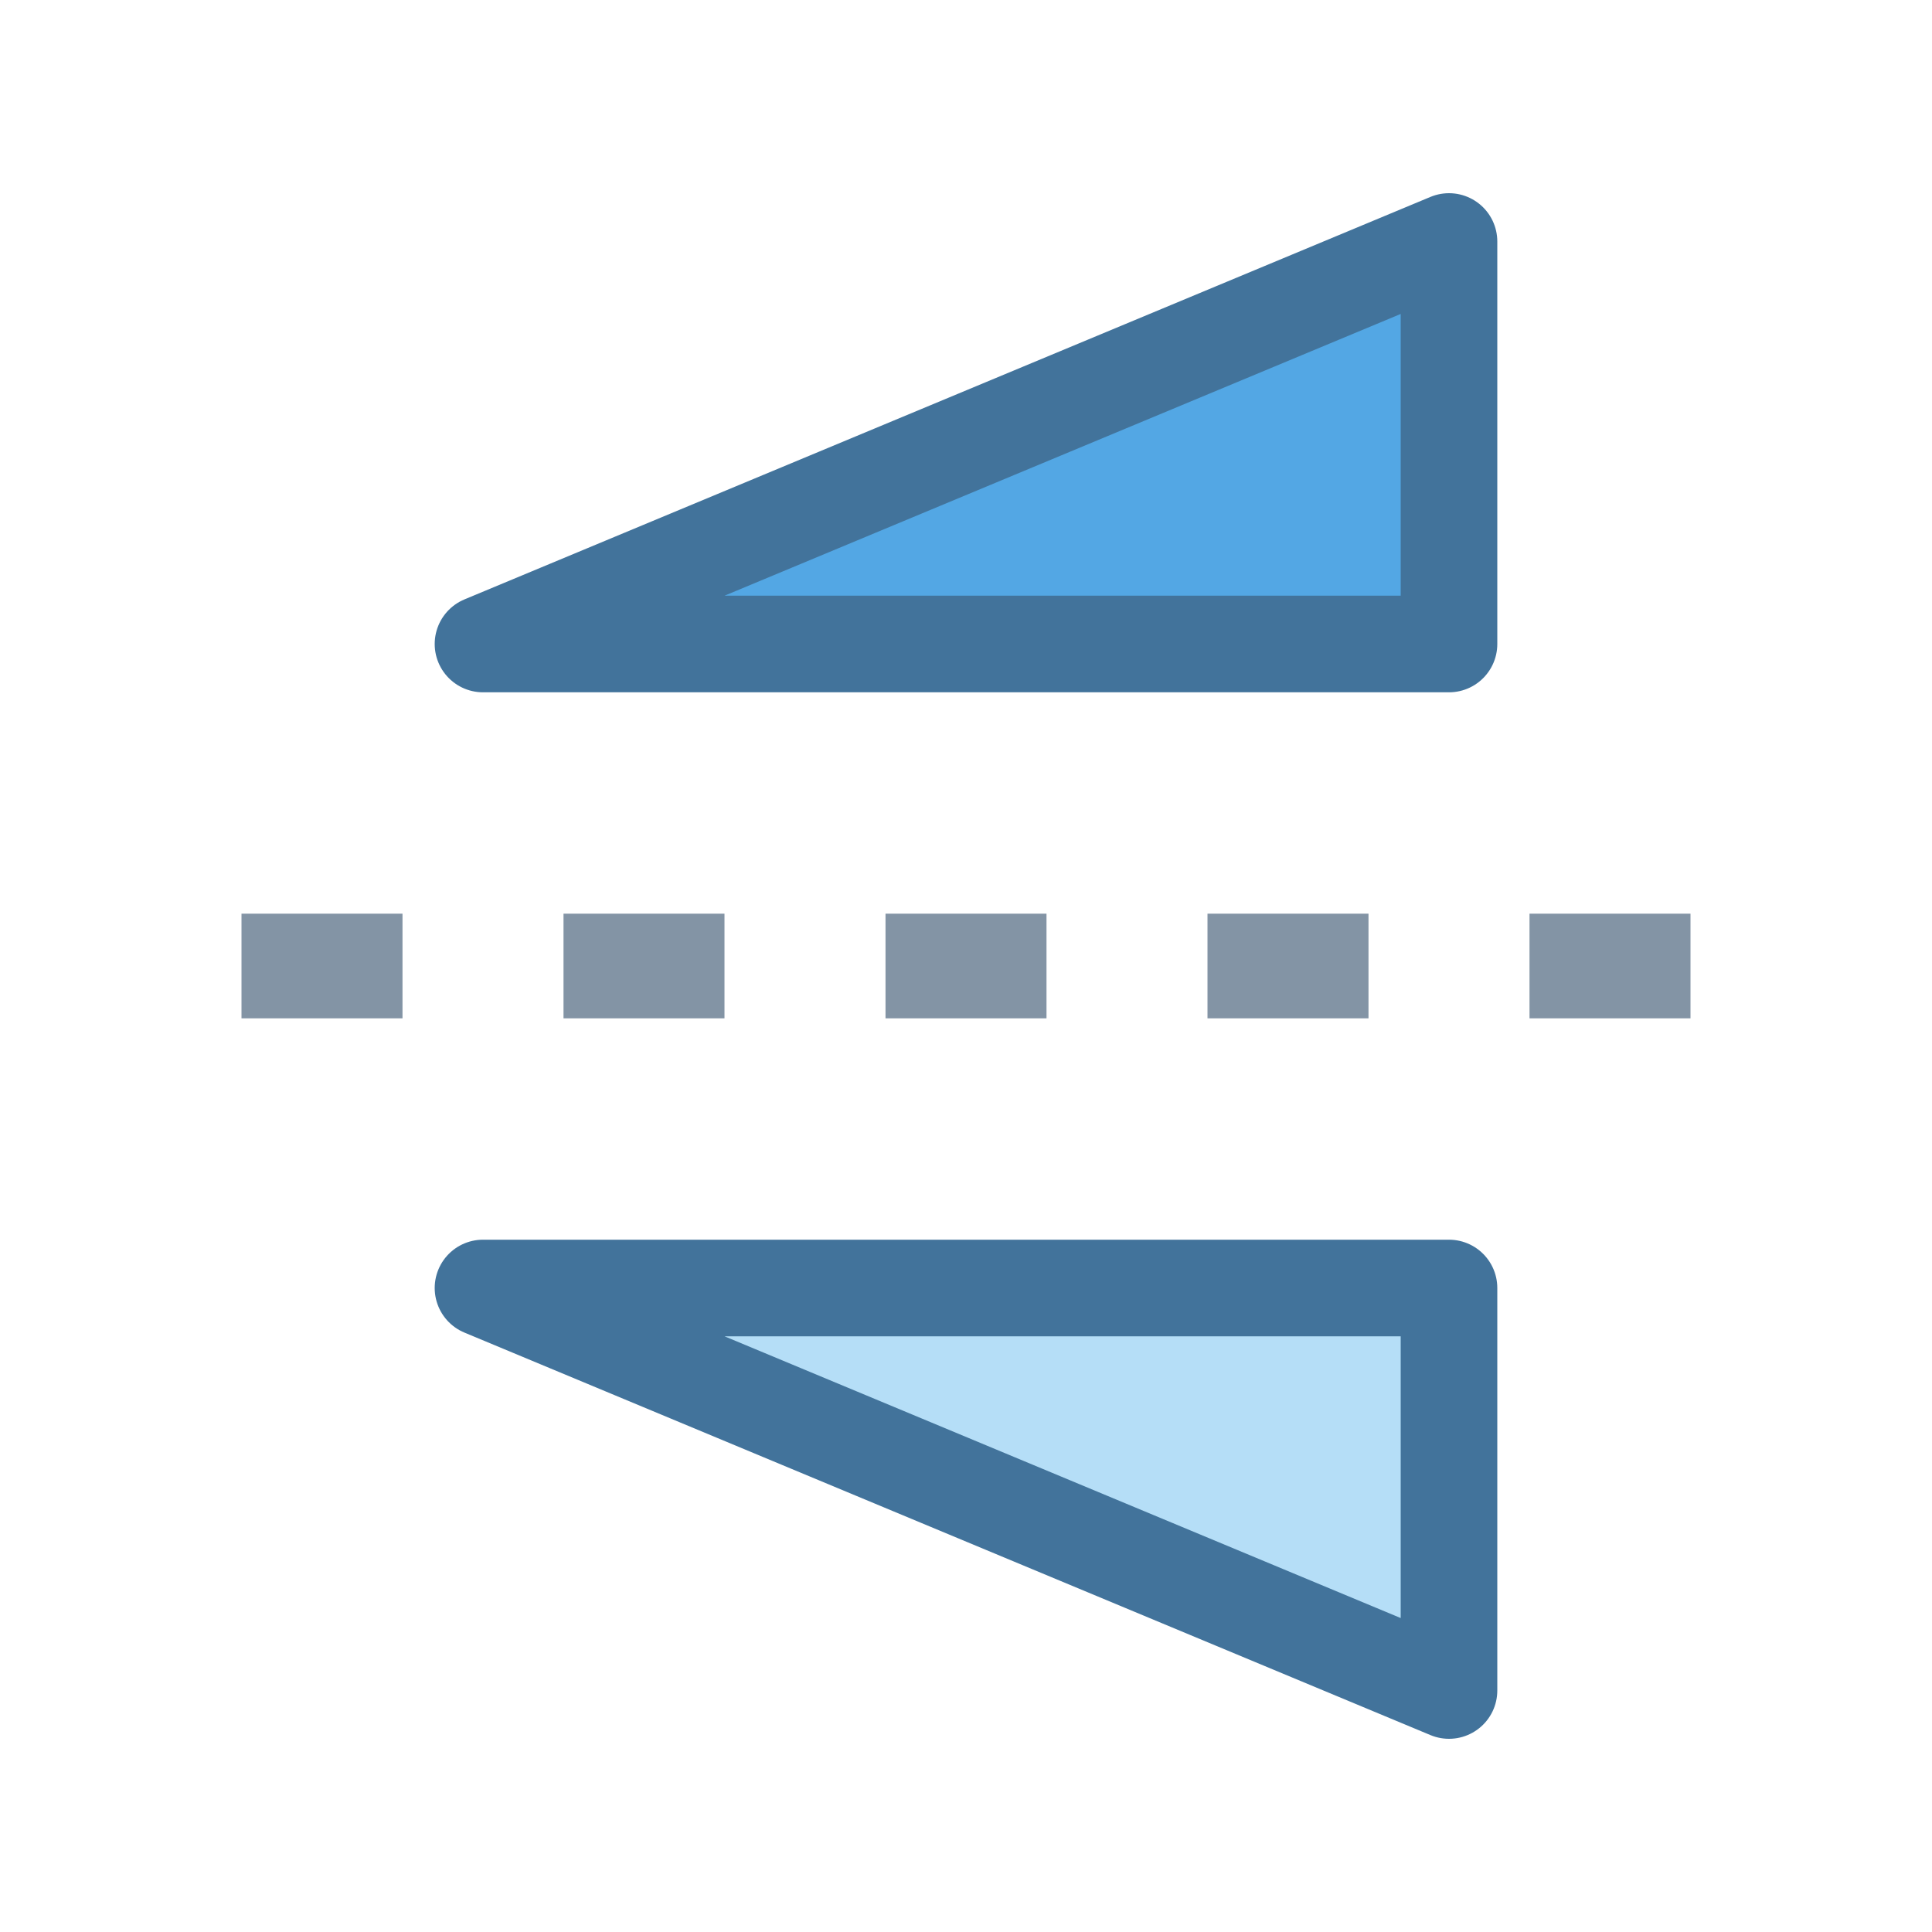
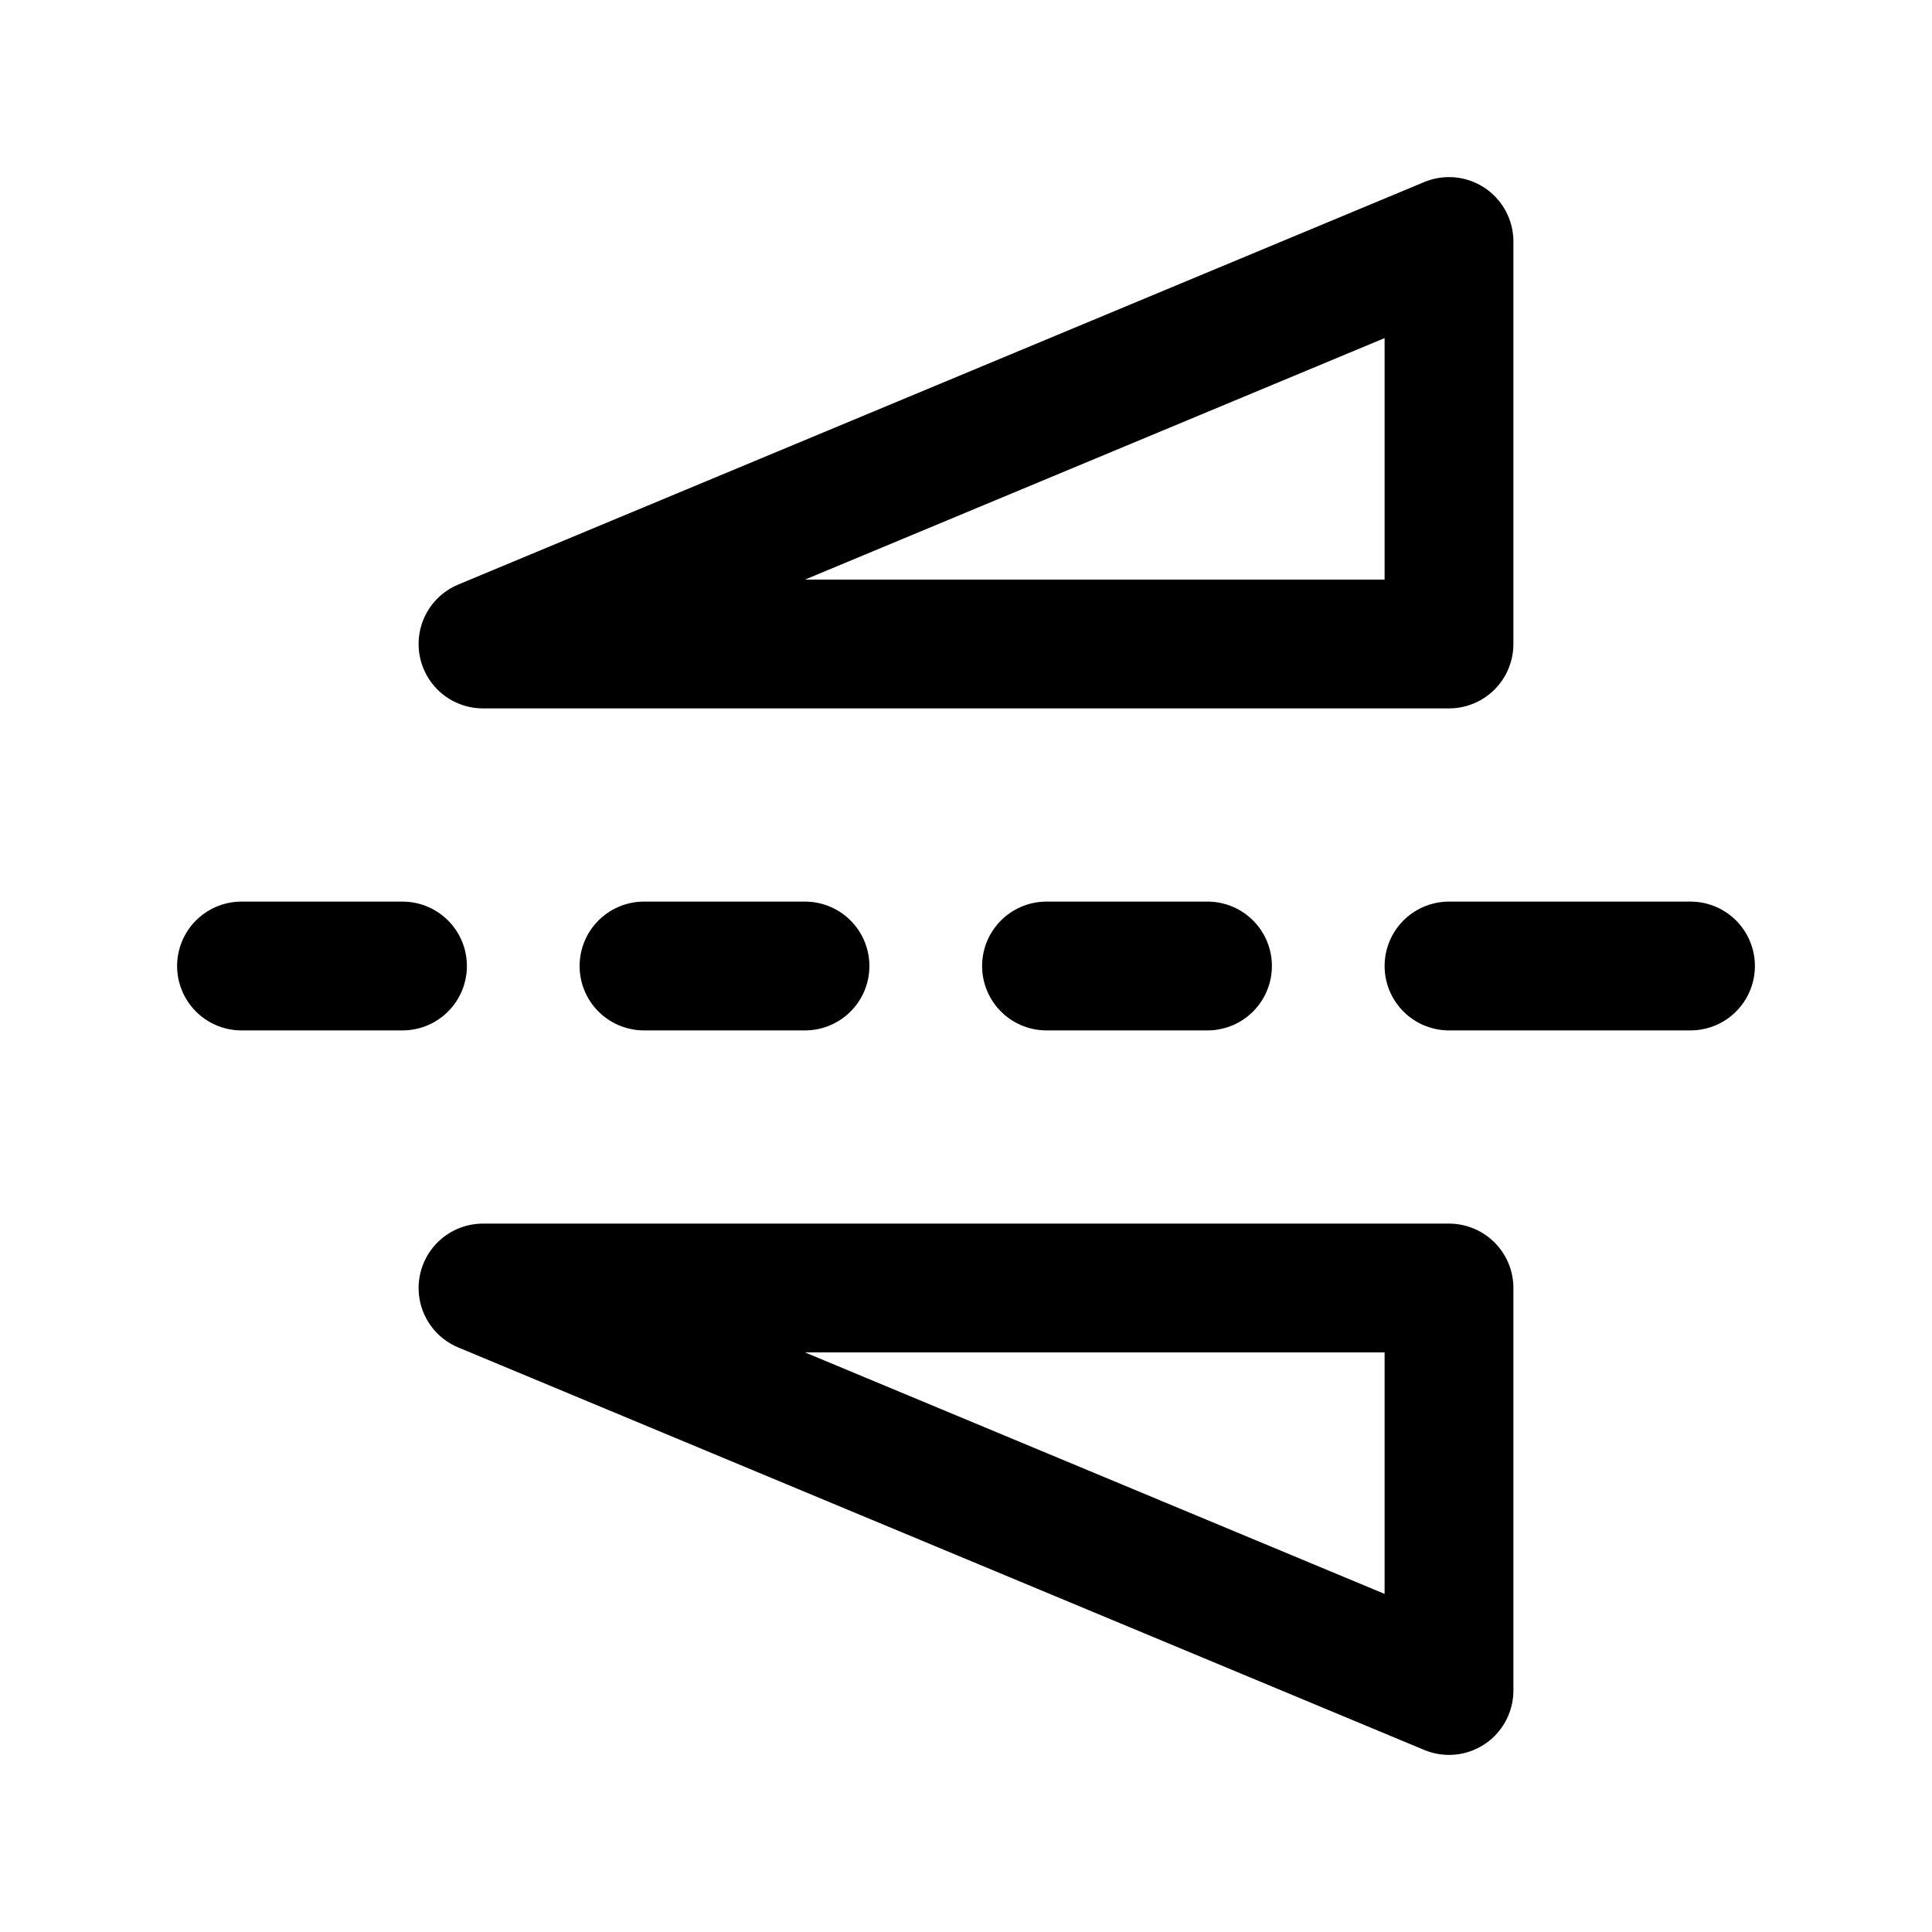
<svg xmlns="http://www.w3.org/2000/svg" width="24" height="24" viewBox="0 0 24 24">
-   <path d="m6 8 12-5v5Z" fill="#53a7e4" />
-   <path d="m6 16 12 5v-5Z" fill="#b5def7" />
-   <path d="m6 8 12-5v5Zm0 8 12 5v-5Z" fill="none" stroke="#42739b" stroke-width="1.2" stroke-linejoin="round" />
-   <path d="M3 12h18" stroke="#8394a5" stroke-width="1.3" stroke-dasharray="2 2" />
+   <path d="M3 12h2m3 0h2m3 0h2m3 0h3M6 8l12-5v5H6Zm0 8 12 5v-5H6Z" fill="none" stroke="#000000" stroke-width="1.6" stroke-linecap="round" stroke-linejoin="round" />
</svg>
